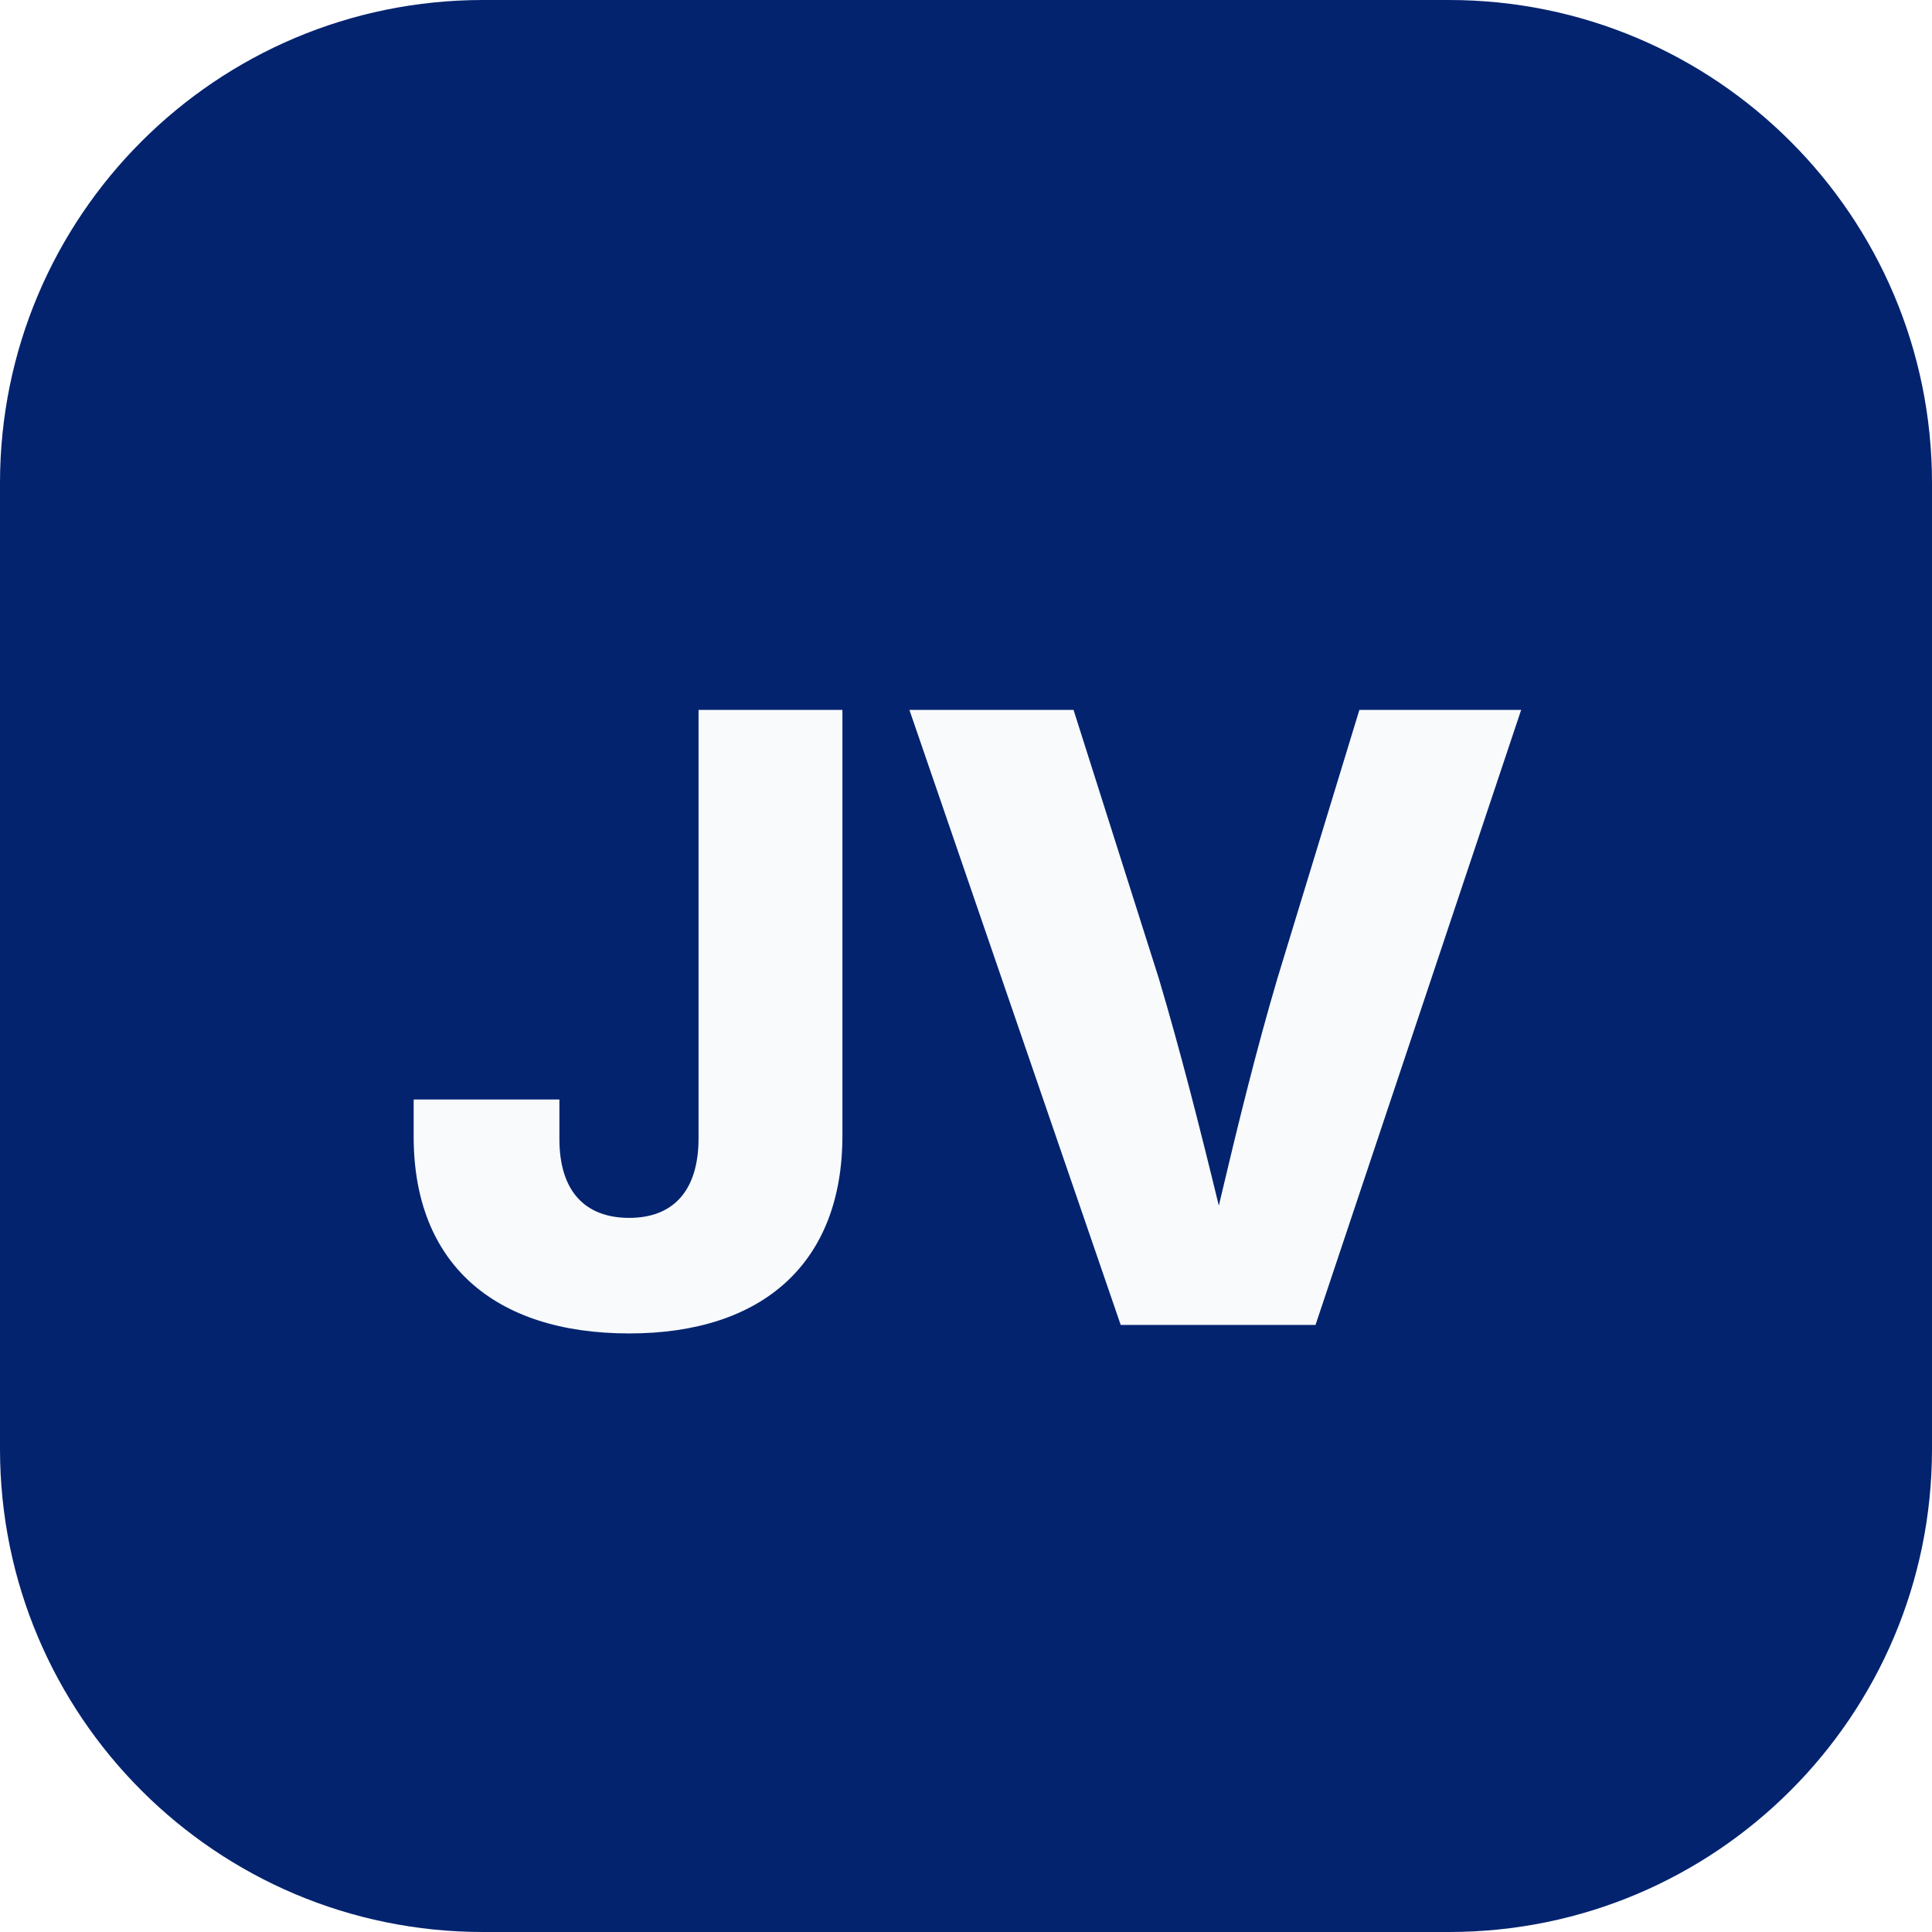
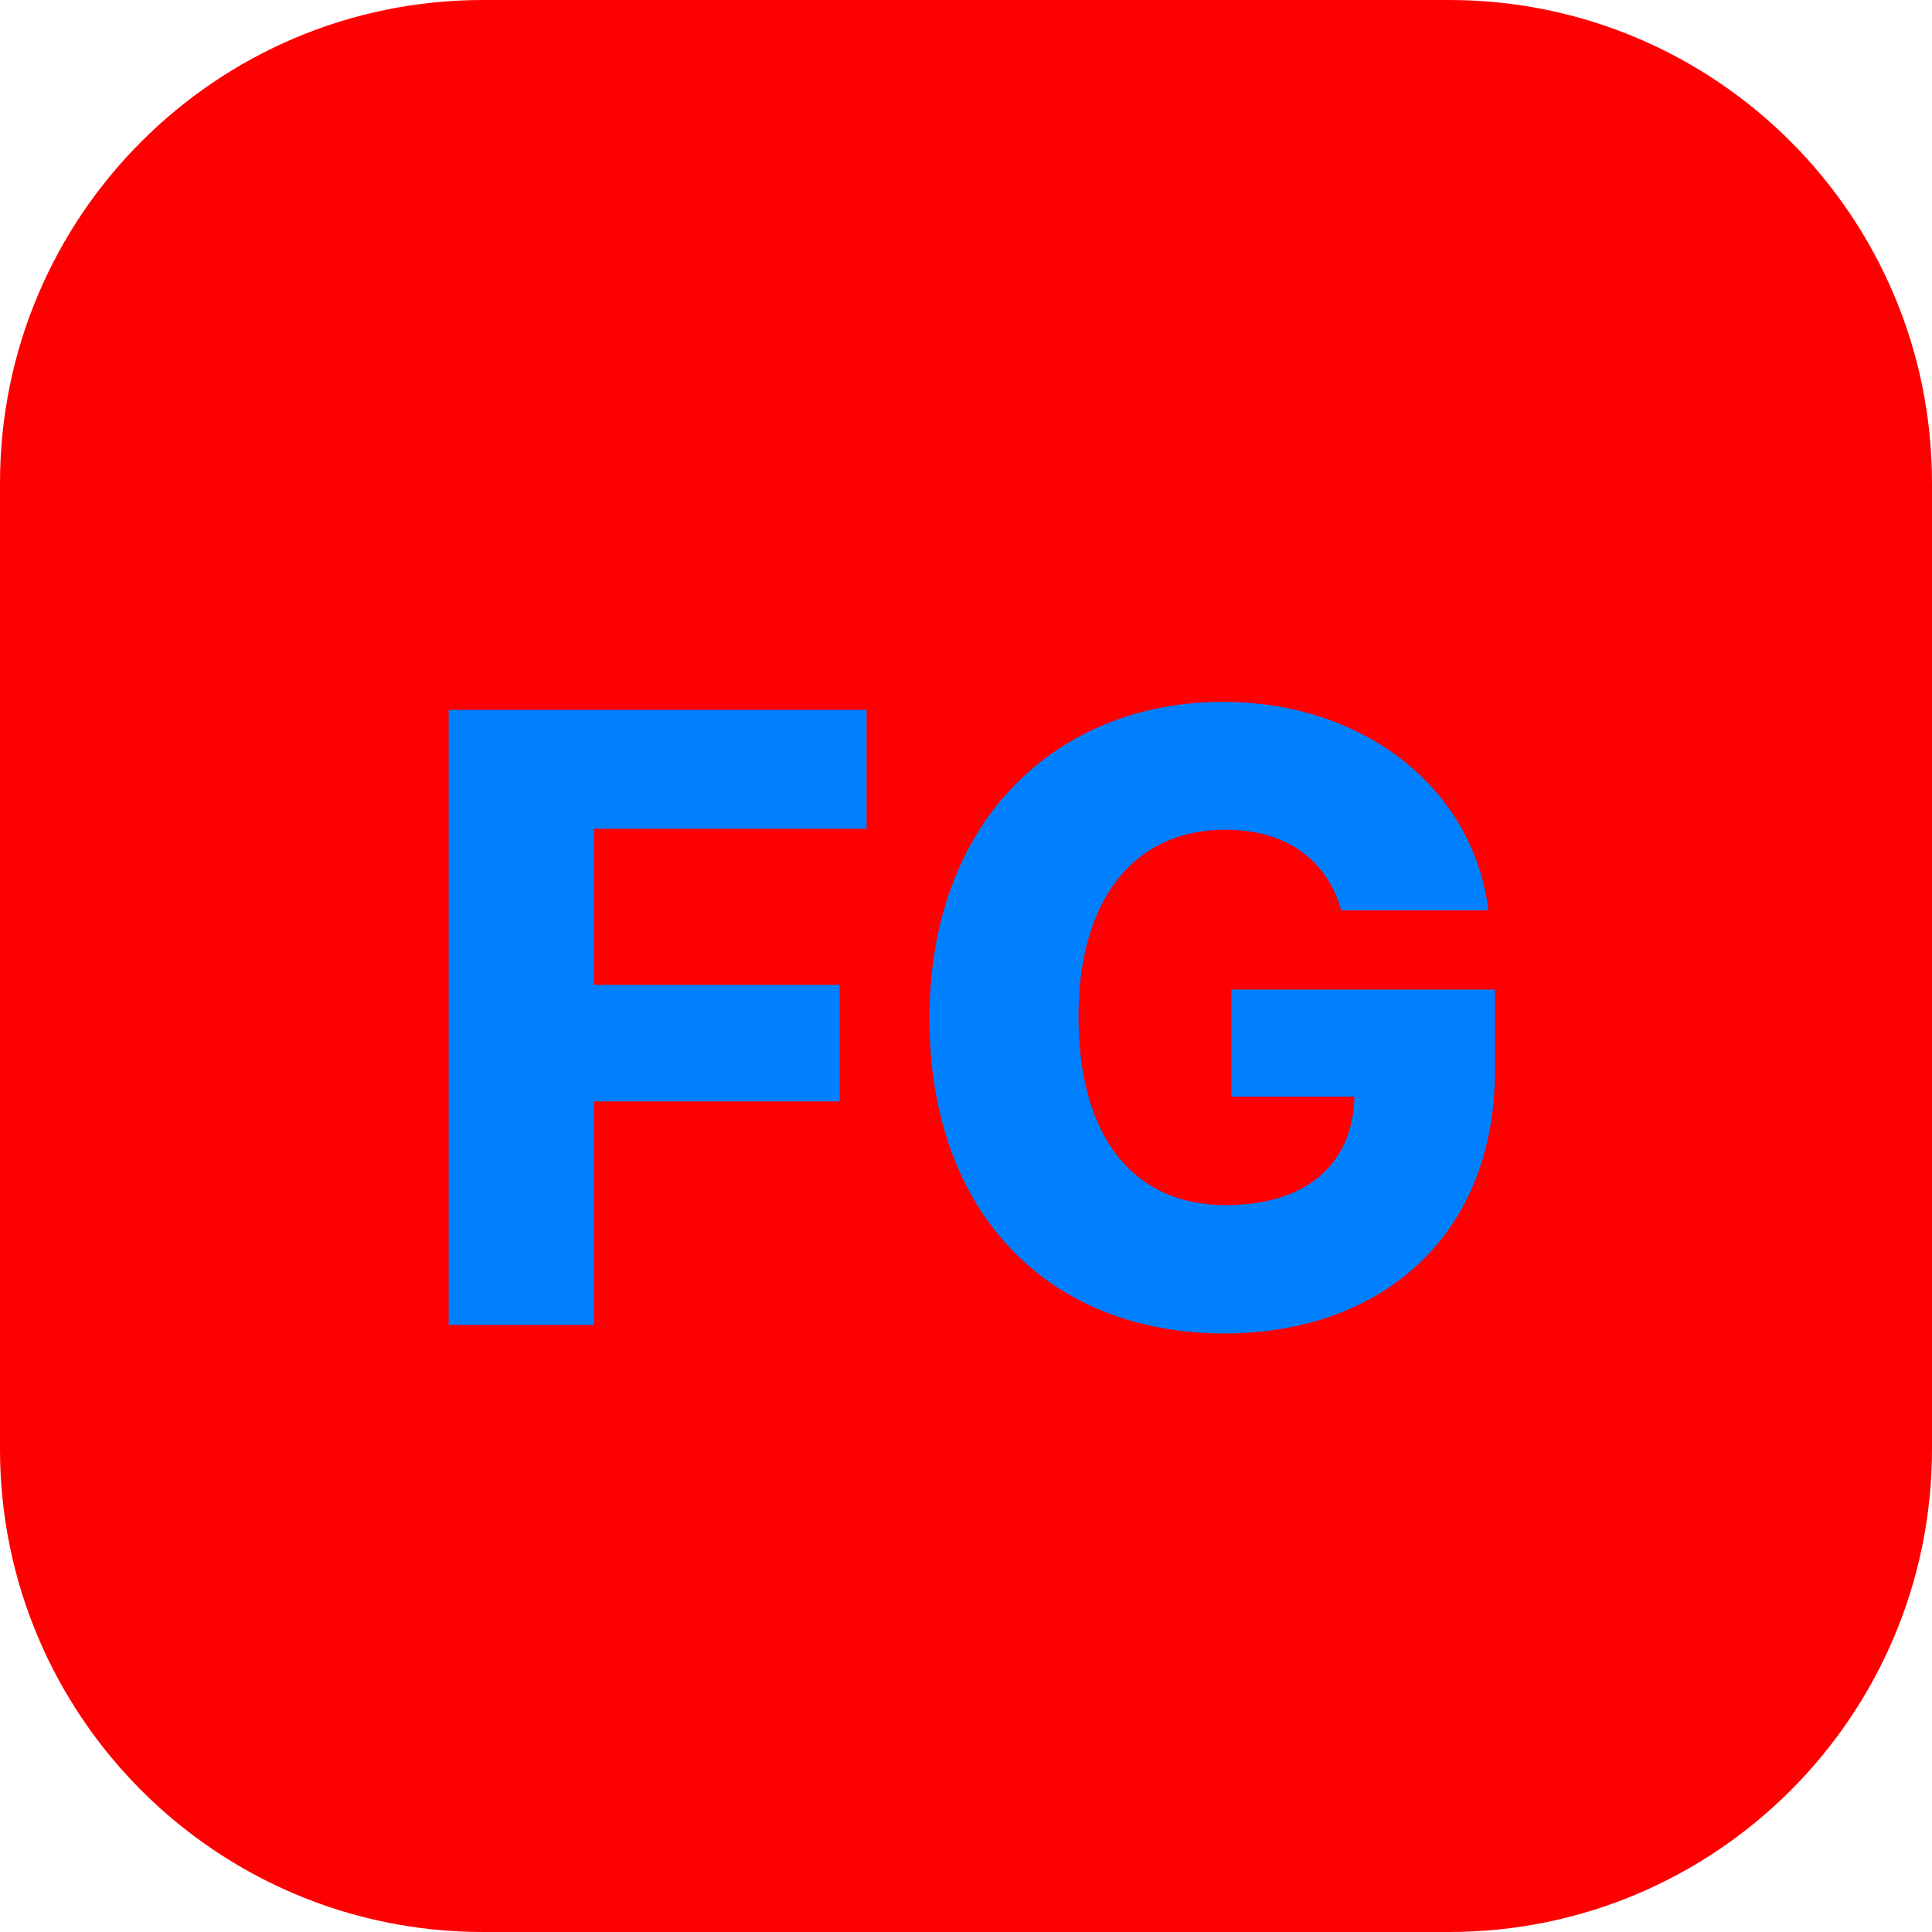
<svg xmlns="http://www.w3.org/2000/svg" width="64" height="64" viewBox="0 0 64 64">
-   <rect width="64" height="64" rx="16" fill="#03236f" />
-   <text x="50%" y="52%" text-anchor="middle" dominant-baseline="middle" fill="#f8fafc" font-family="Inter, sans-serif" font-size="28" font-weight="800">JV</text>
+   <rect width="64" height="64" rx="16" fill="#ff0000" />
+   <text x="50%" y="52%" text-anchor="middle" dominant-baseline="middle" fill="#0080ff" font-family="Inter, sans-serif" font-size="28" font-weight="800">FG</text>
</svg>
